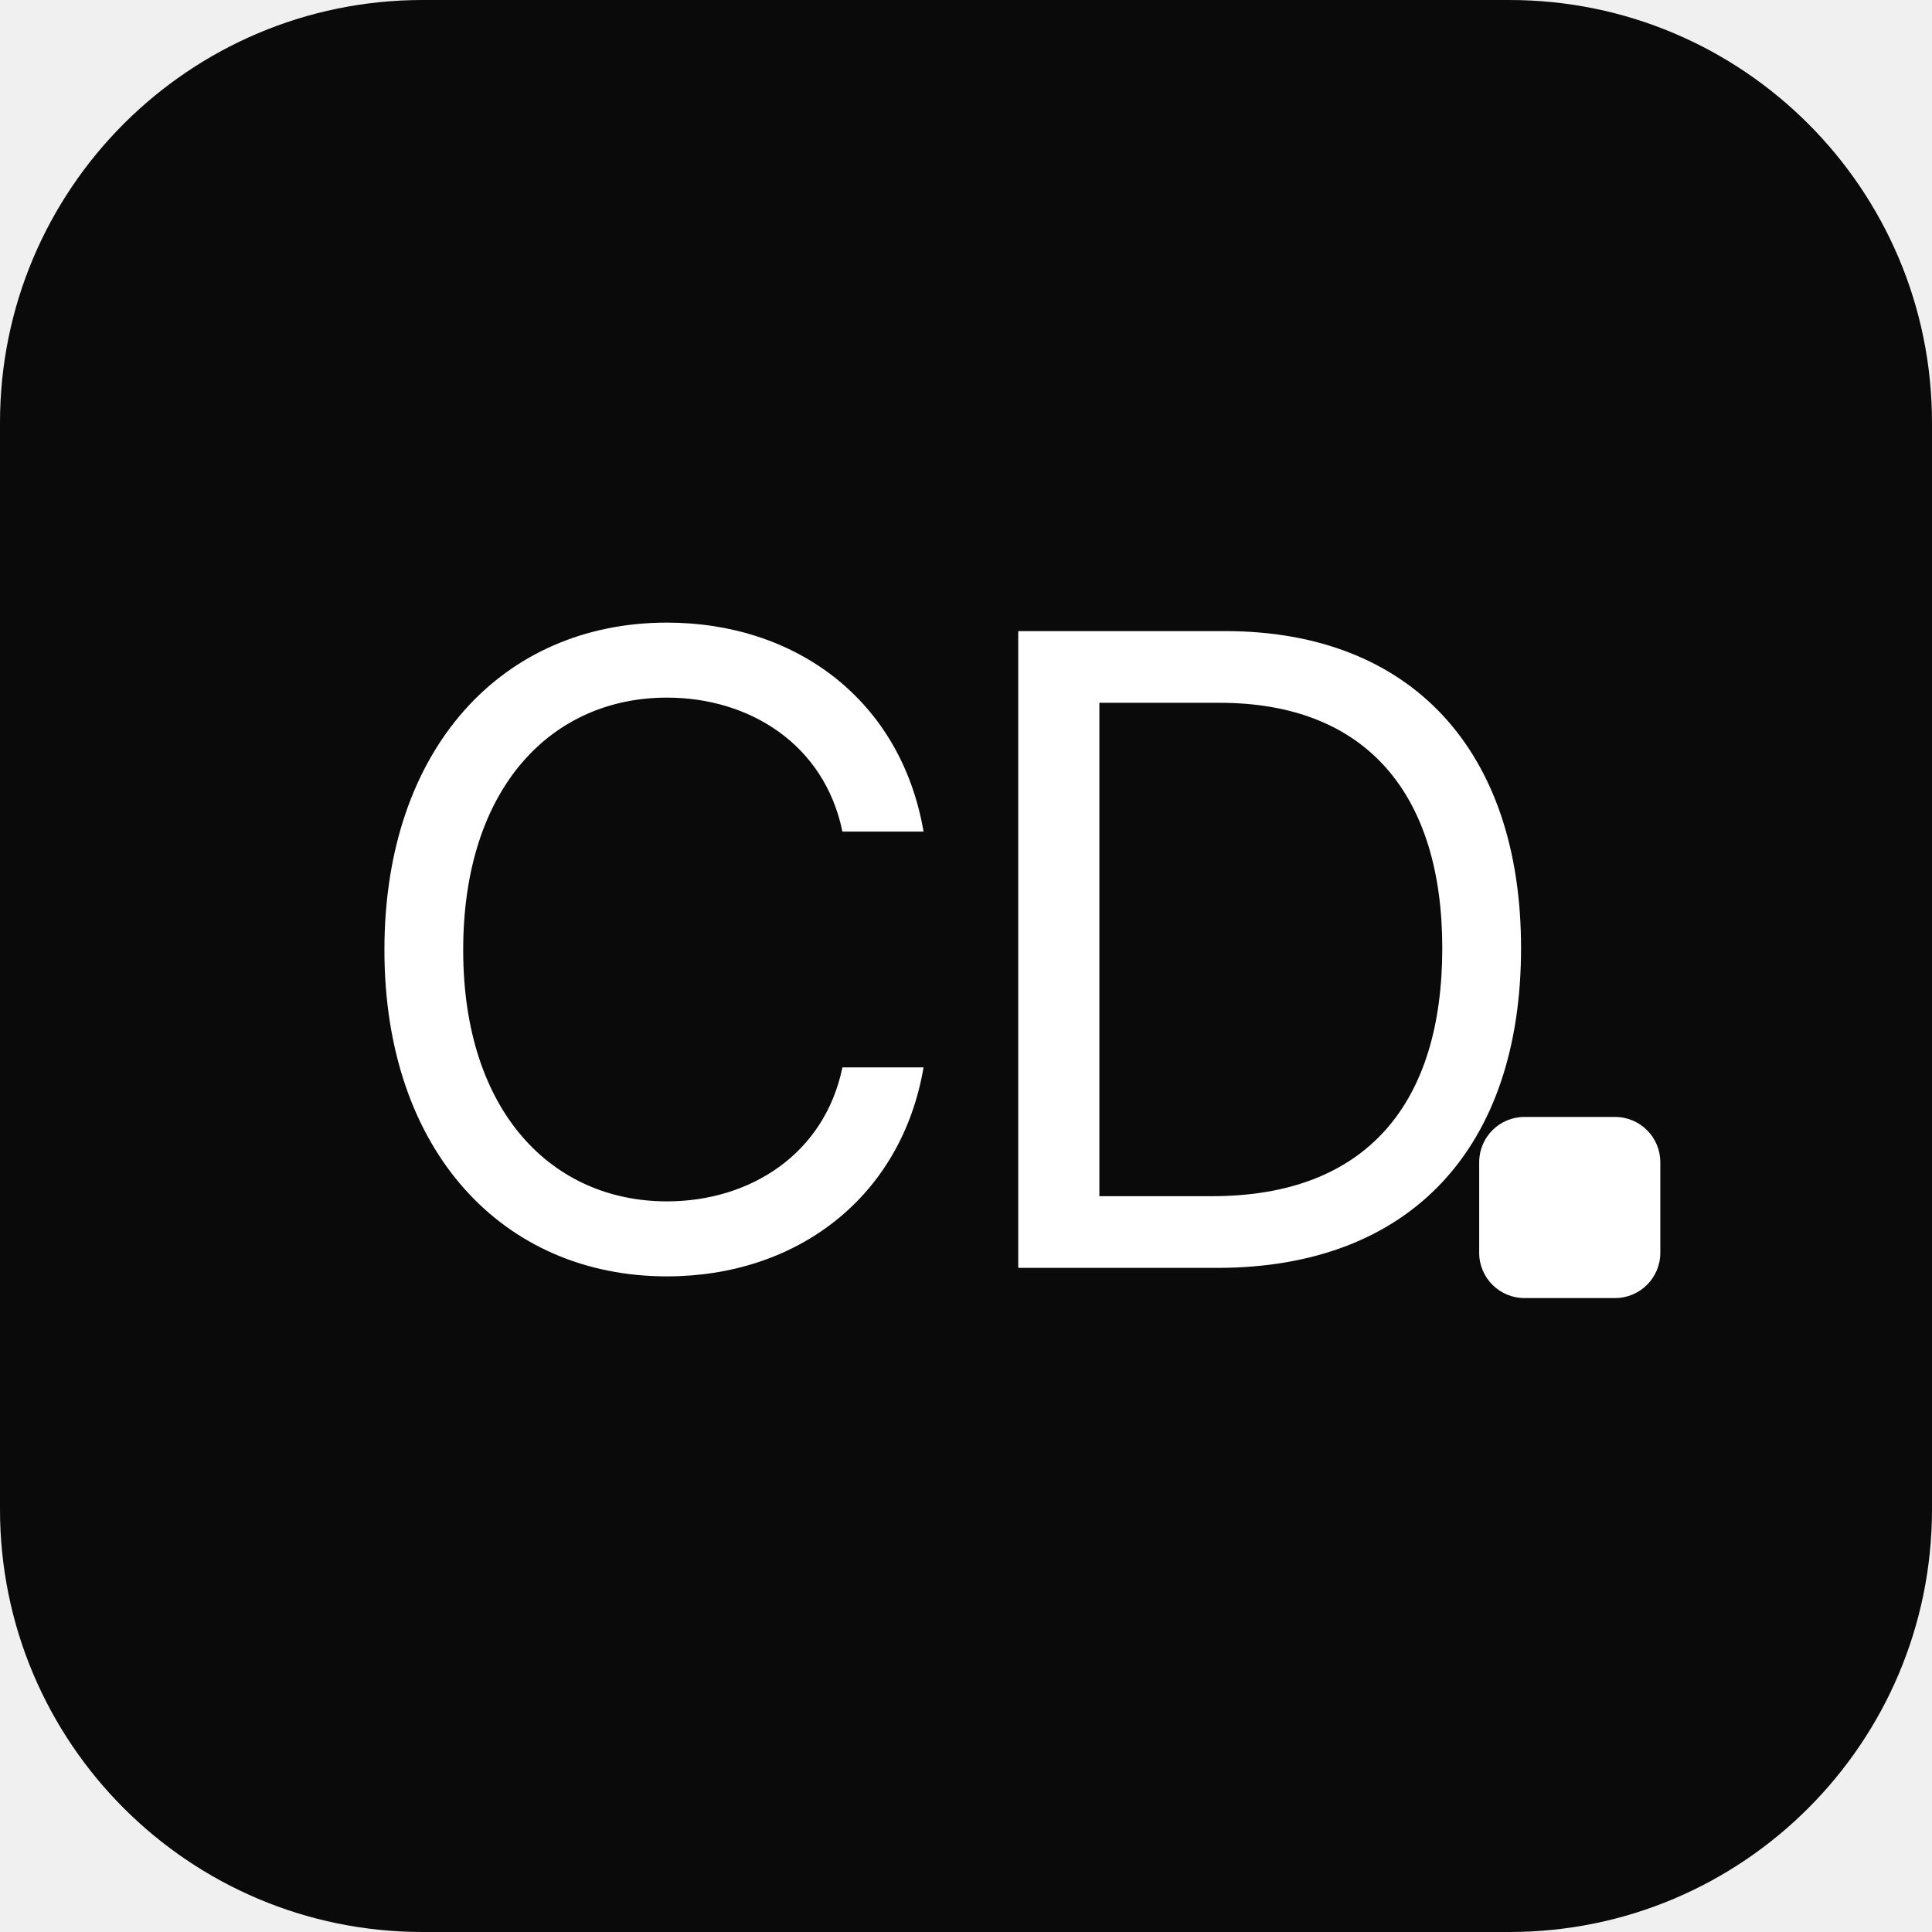
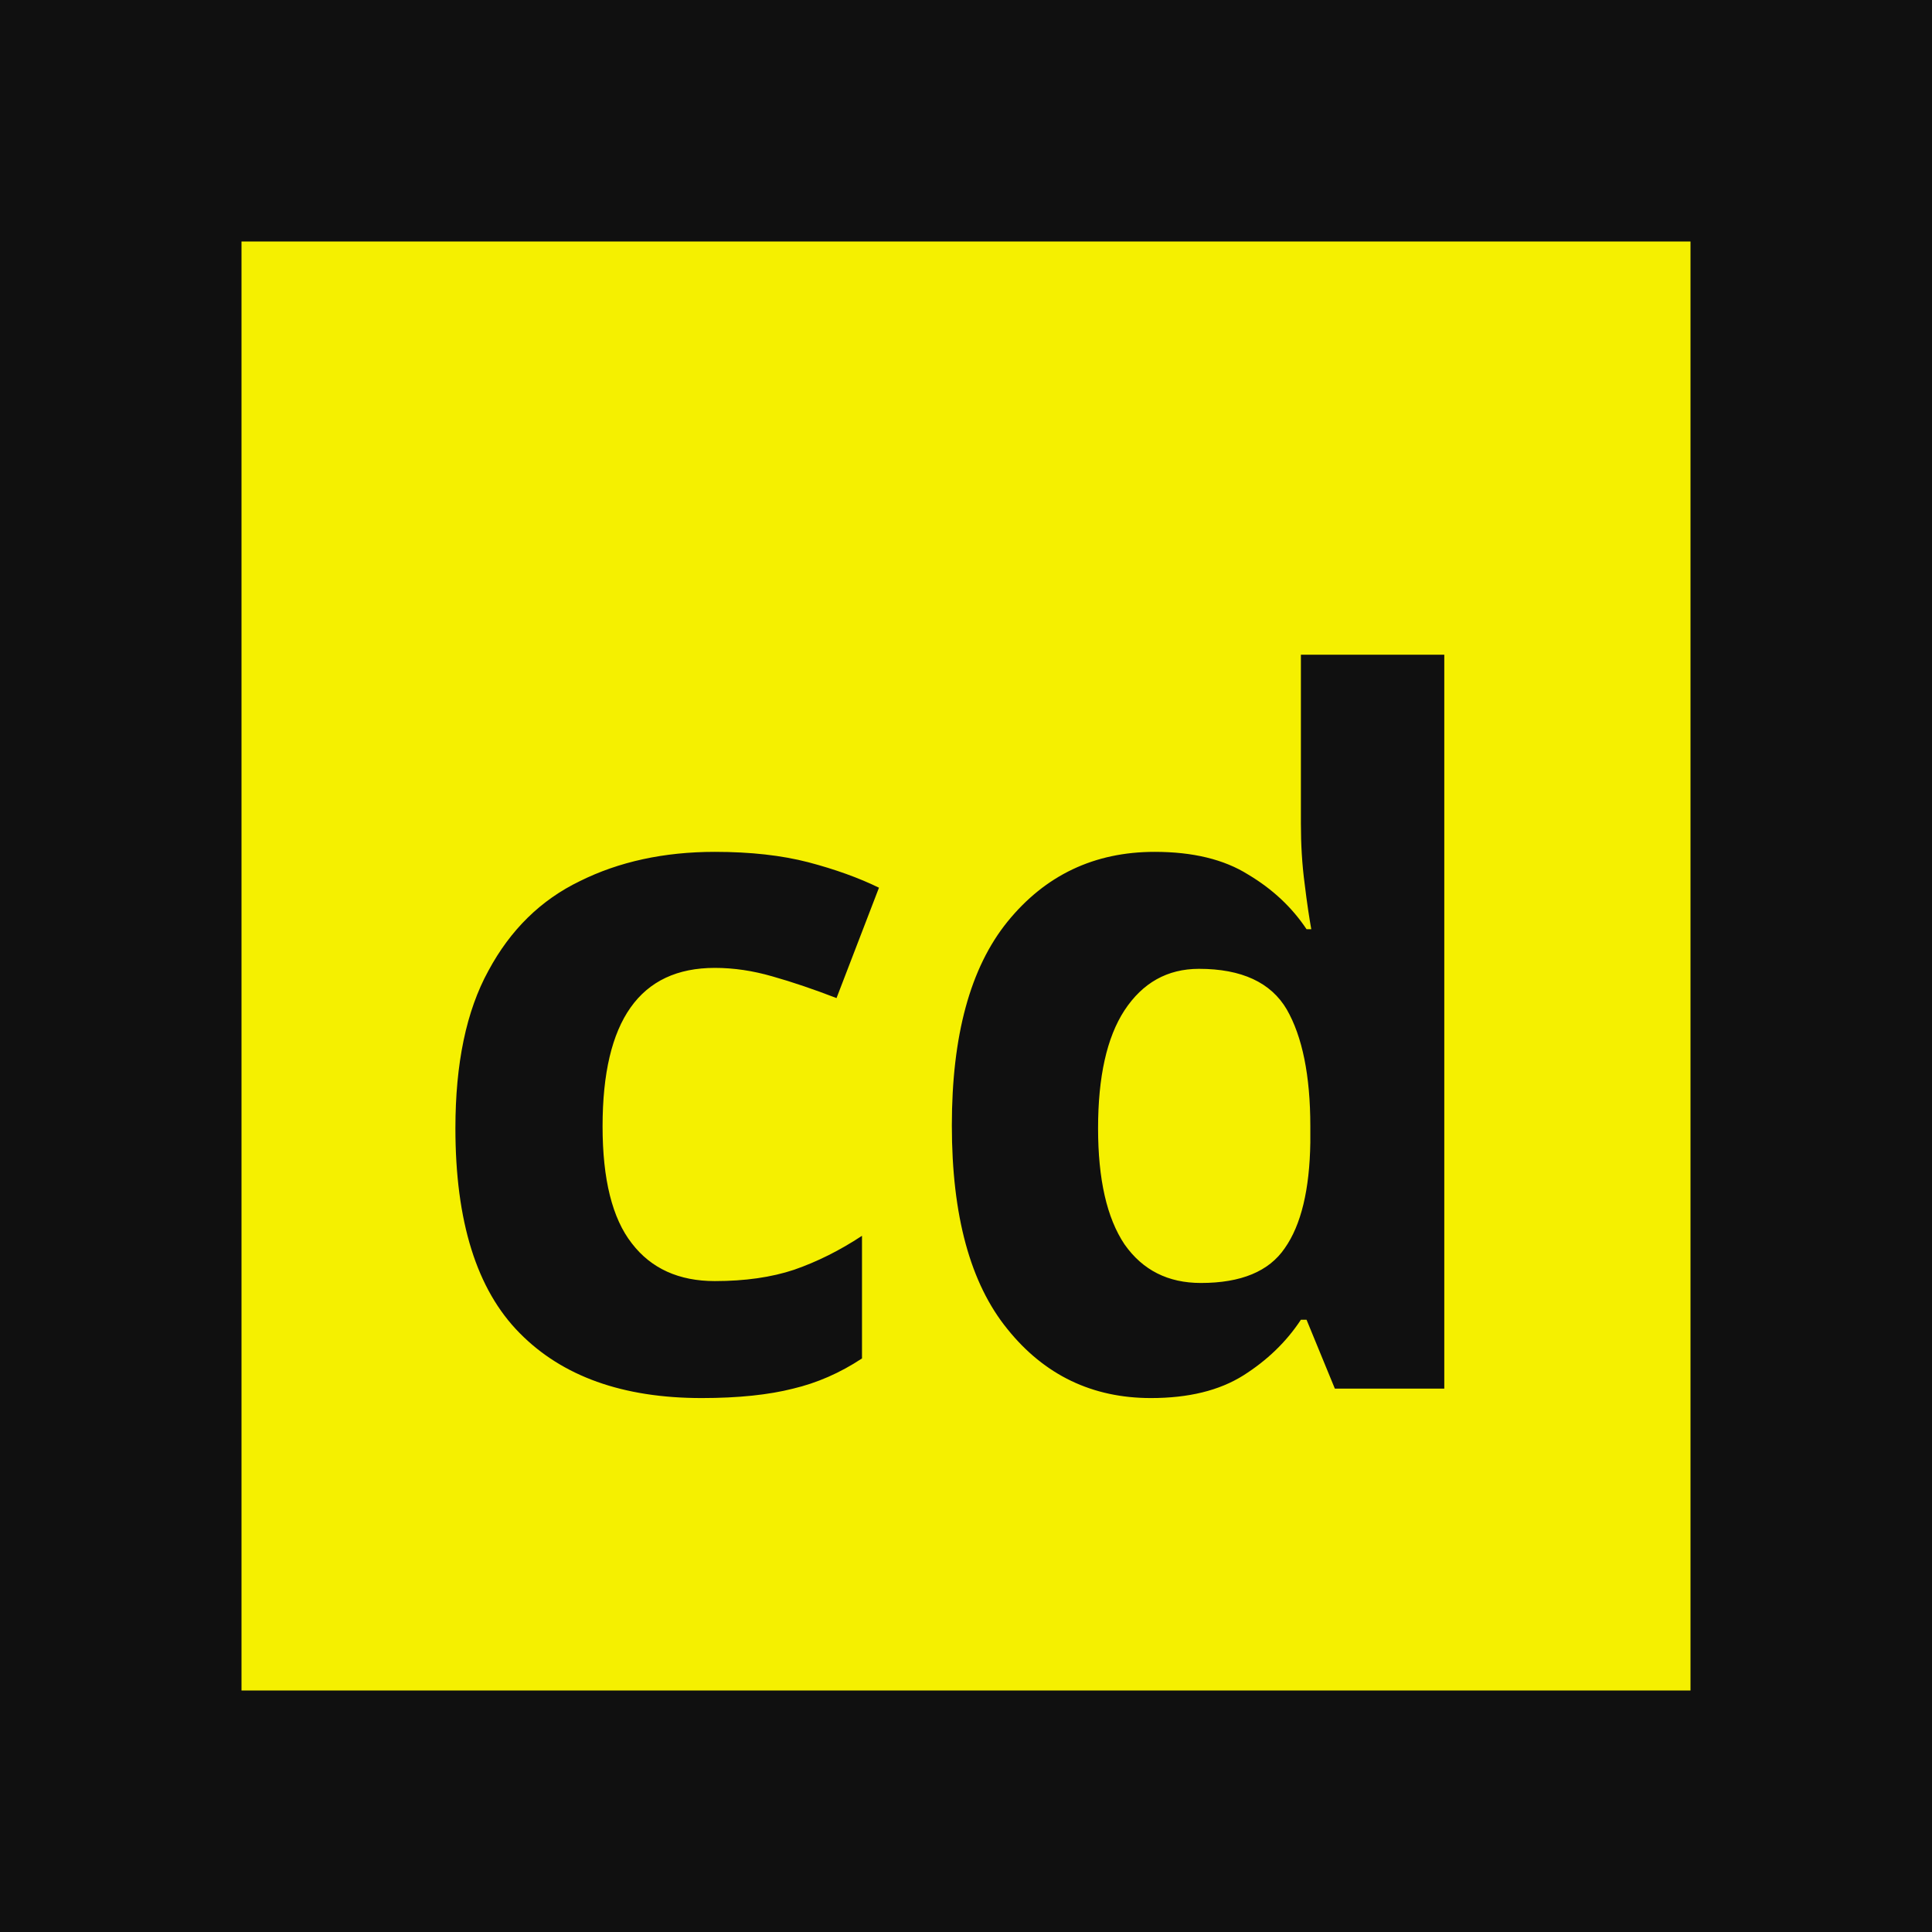
- <svg xmlns="http://www.w3.org/2000/svg" viewBox="0 0 64 64">
-   <rect width="64" height="64" rx="14" fill="#0a0a0a" />
-   <text x="11" y="42" font-family="Inter, 'Helvetica Neue', Arial, sans-serif" font-size="29" font-weight="400" letter-spacing="-1" fill="#ffffff">CD</text>
-   <rect x="49" y="37" width="6" height="6" rx="1.5" fill="#ffffff" />
+ <svg xmlns="http://www.w3.org/2000/svg" viewBox="0 0 32 32">
+   <rect width="32" height="32" fill="#f5f000" />
+   <path d="M2 2h28v28H2z" fill="none" stroke="#101010" stroke-width="4" />
+   <text x="16" y="23" text-anchor="middle" font-family="Impact, Arial Black, sans-serif" font-size="16" font-weight="900" fill="#101010">cd</text>
</svg>
